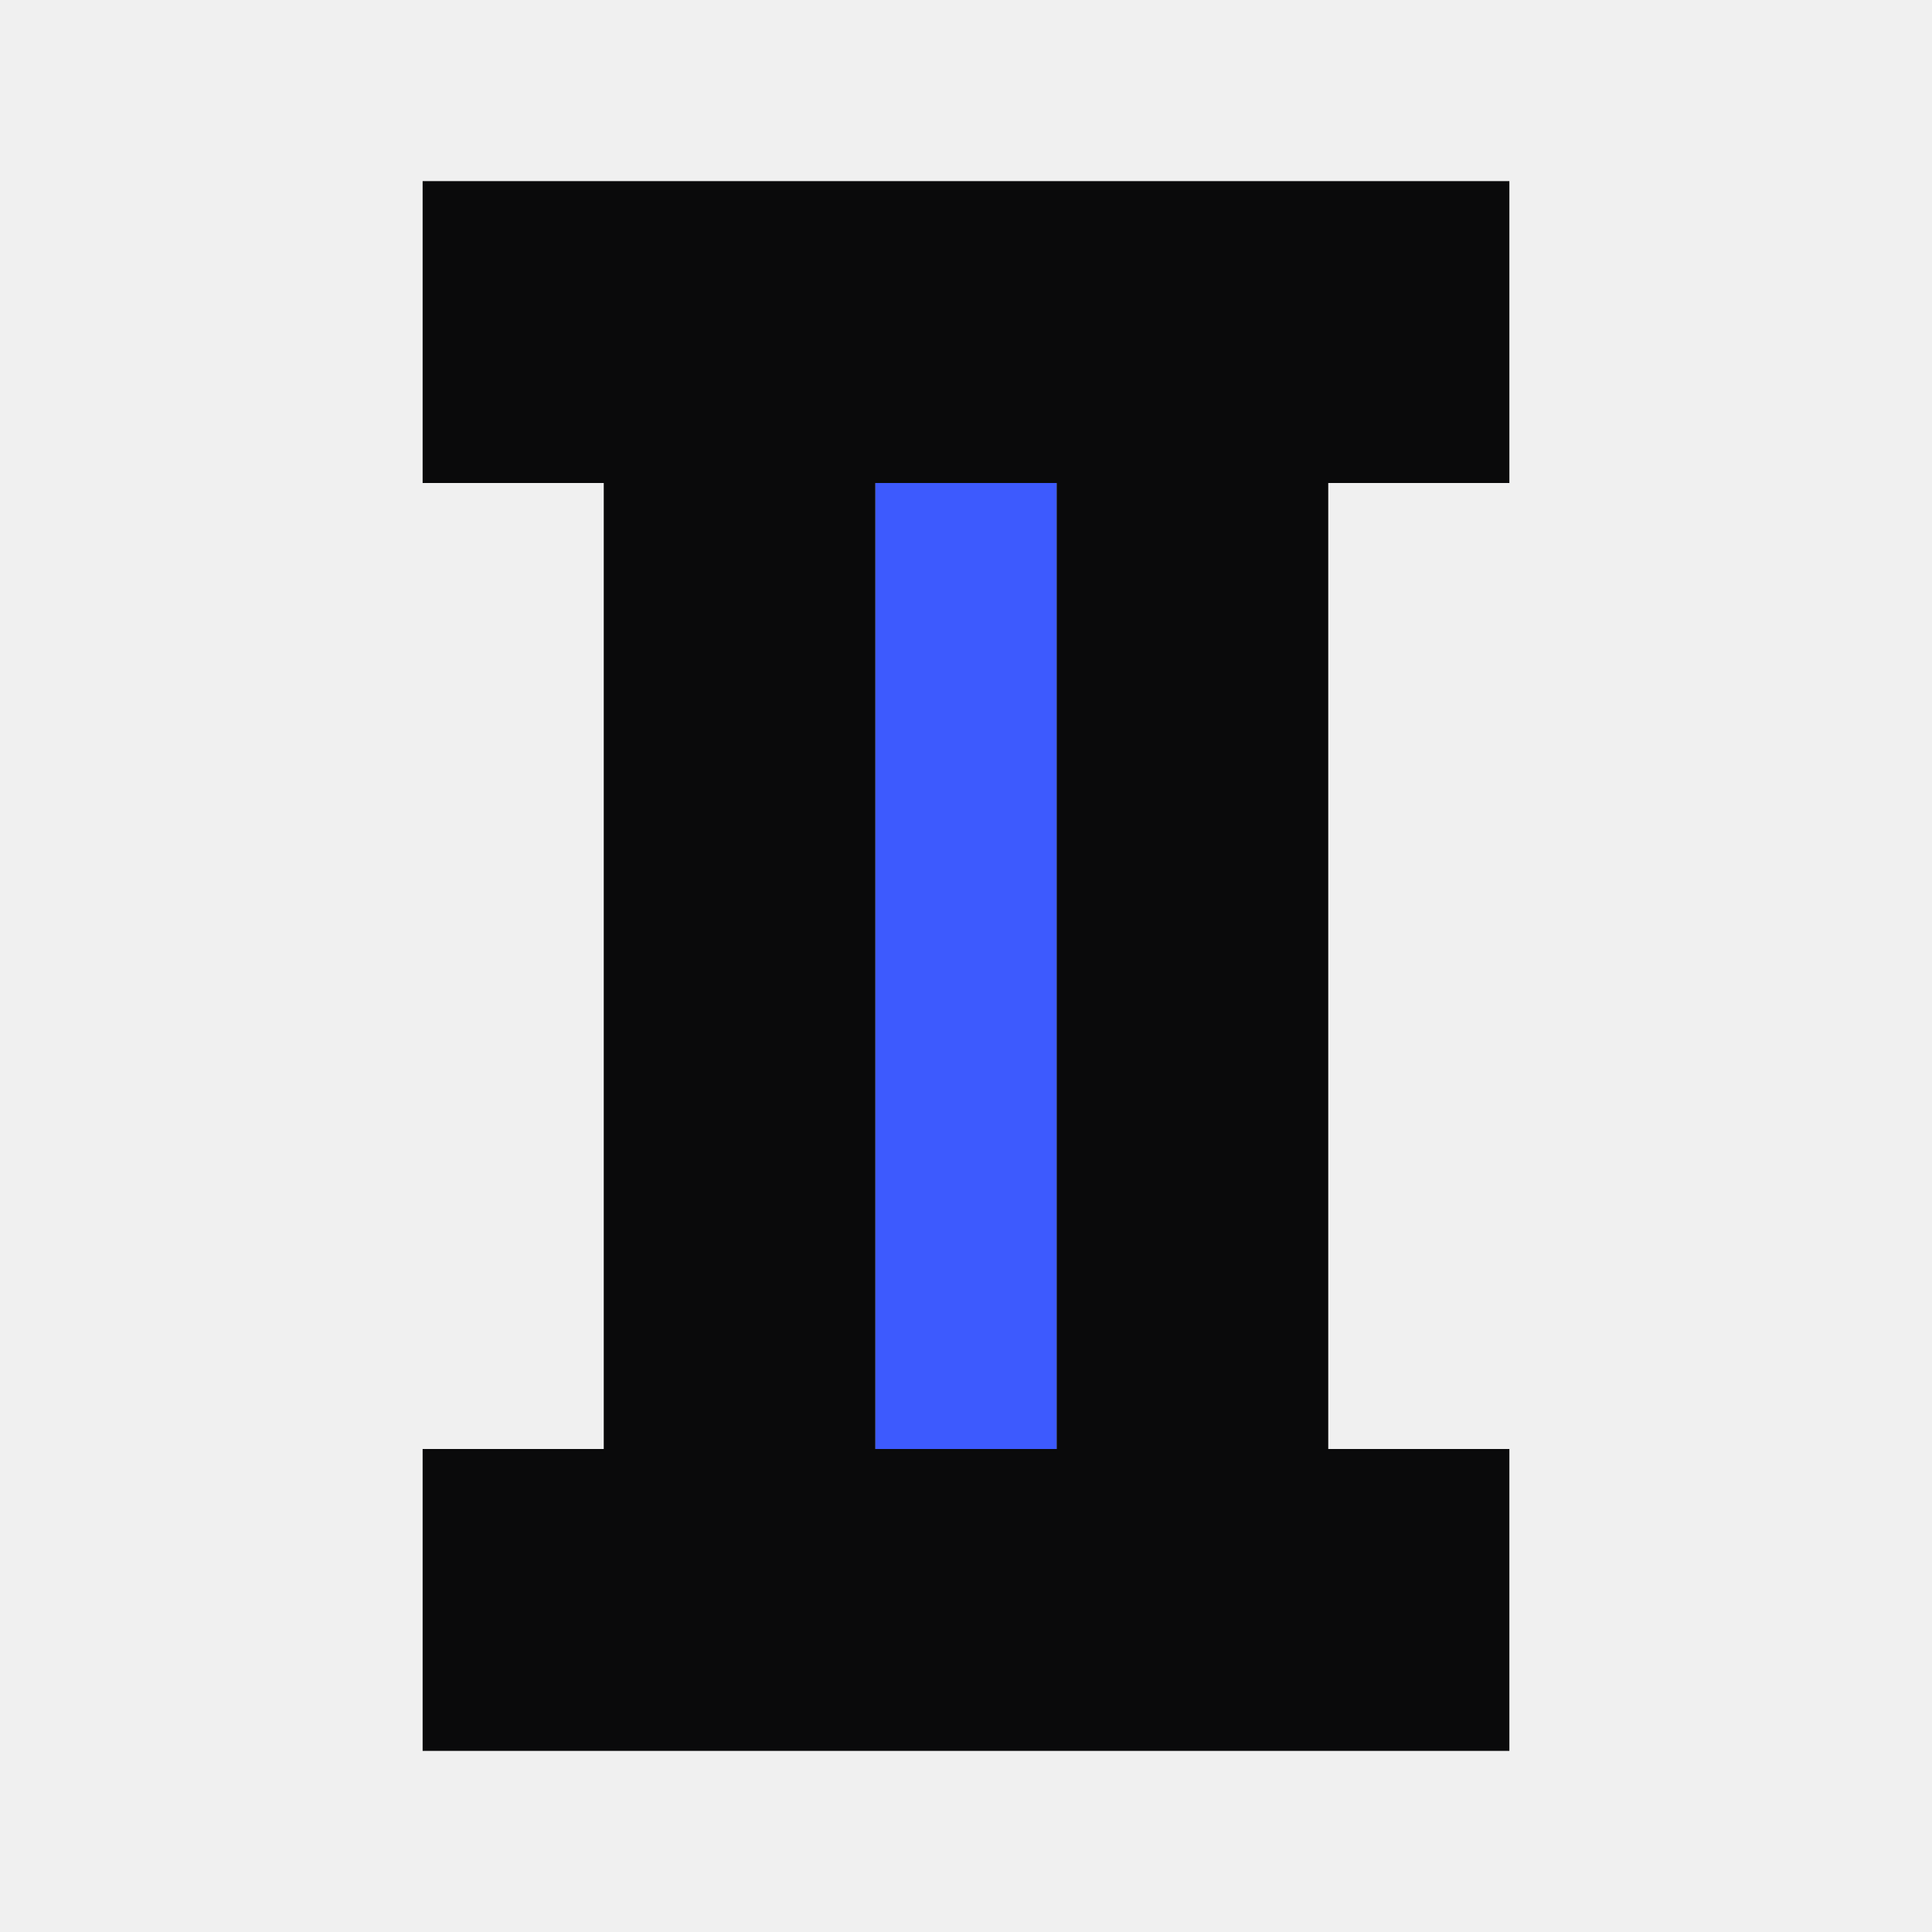
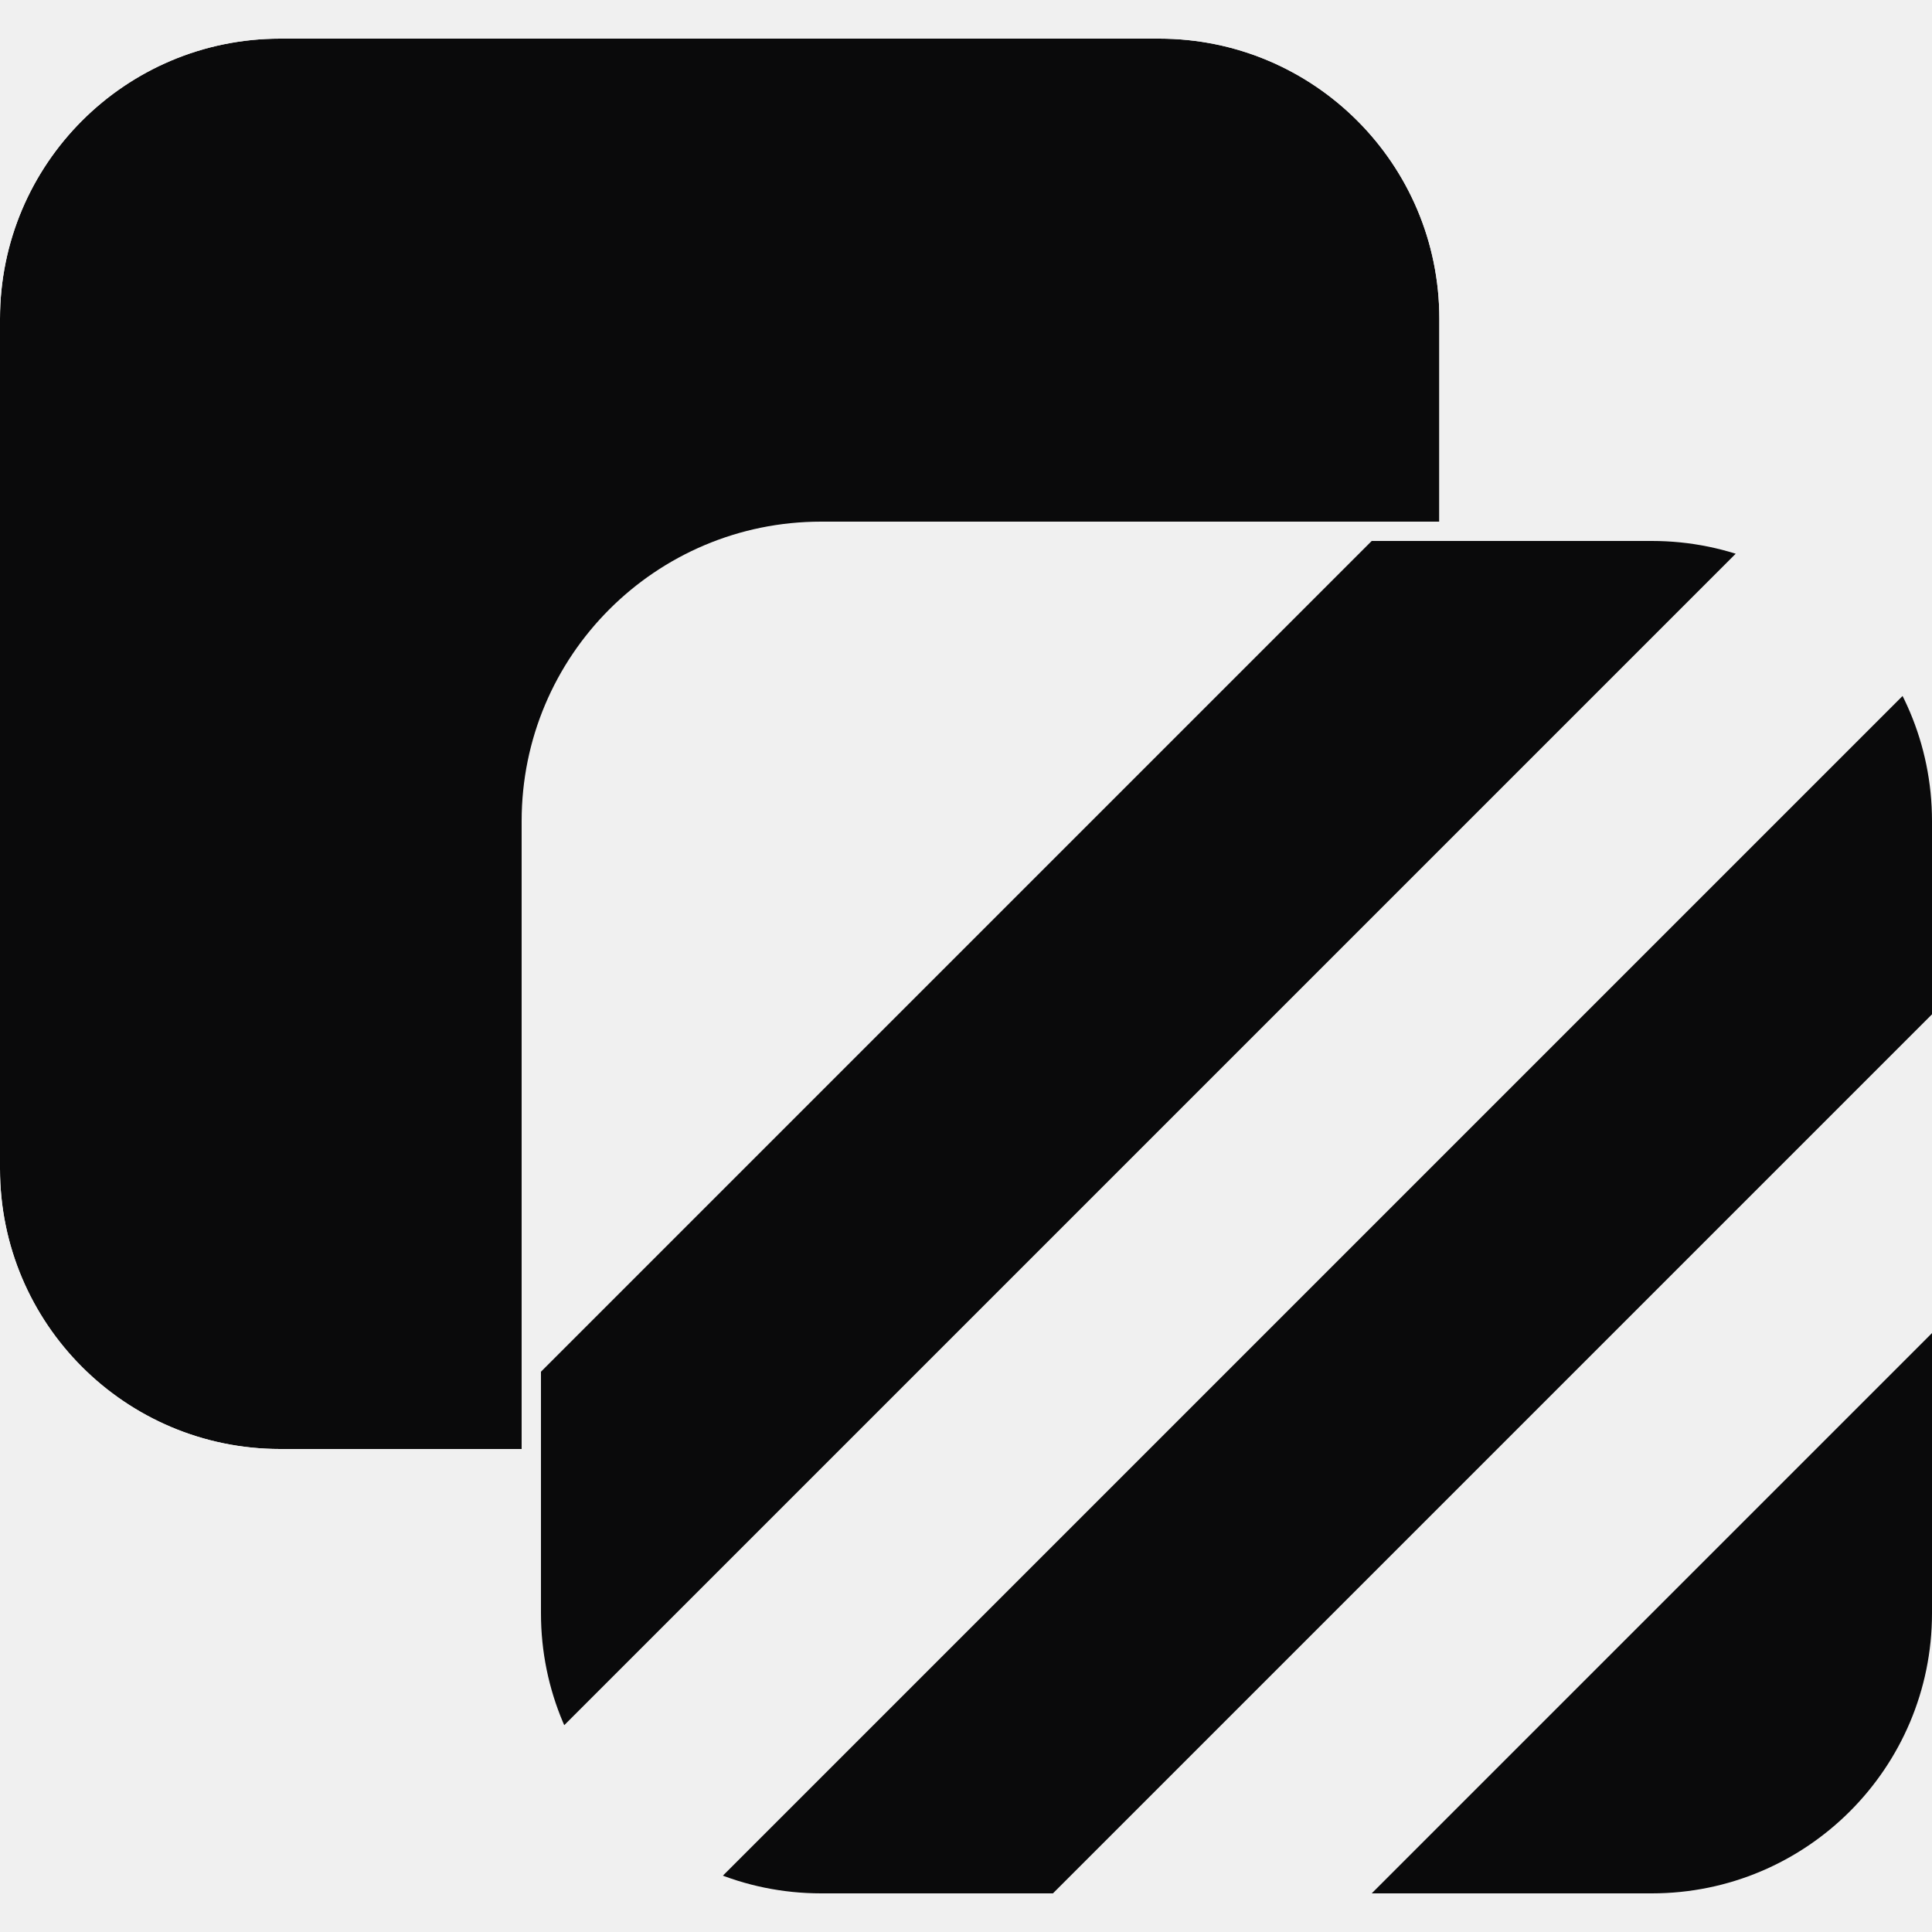
- <svg xmlns="http://www.w3.org/2000/svg" viewBox="0 0 32 32">
+ <svg xmlns="http://www.w3.org/2000/svg" viewBox="0 -2 100 100">
+   <defs>
+     <mask id="b">
+       <rect width="74.5" height="73" rx="14.5" fill="#fff" />
+       <rect x="27" y="25" width="74" height="72" rx="15.5" fill="#000" />
+     </mask>
+     <clipPath id="f">
+       <rect x="28" y="26" width="72" height="70" rx="14.5" />
+     </clipPath>
+   </defs>
  <g fill="#0A0A0B">
-     <rect x="7" y="3" width="18" height="5" />
-     <rect x="10" y="8" width="4.5" height="16" />
-     <rect x="17.5" y="8" width="4.5" height="16" />
-     <rect x="7" y="24" width="18" height="5" />
+     <rect width="74.5" height="73" rx="14.5" mask="url(#b)" />
+     <g clip-path="url(#f)">
+       <polygon points="197,-100 216.5,-100 -83.5,200 -103,200" />
+       <polygon points="232.5,-100 250.5,-100 -49.5,200 -67.5,200" />
+       <polygon points="267,-100 300,-100 0,200 -33,200" />
+     </g>
  </g>
-   <rect x="14.5" y="8" width="3" height="16" fill="#3D5AFE" />
</svg>
